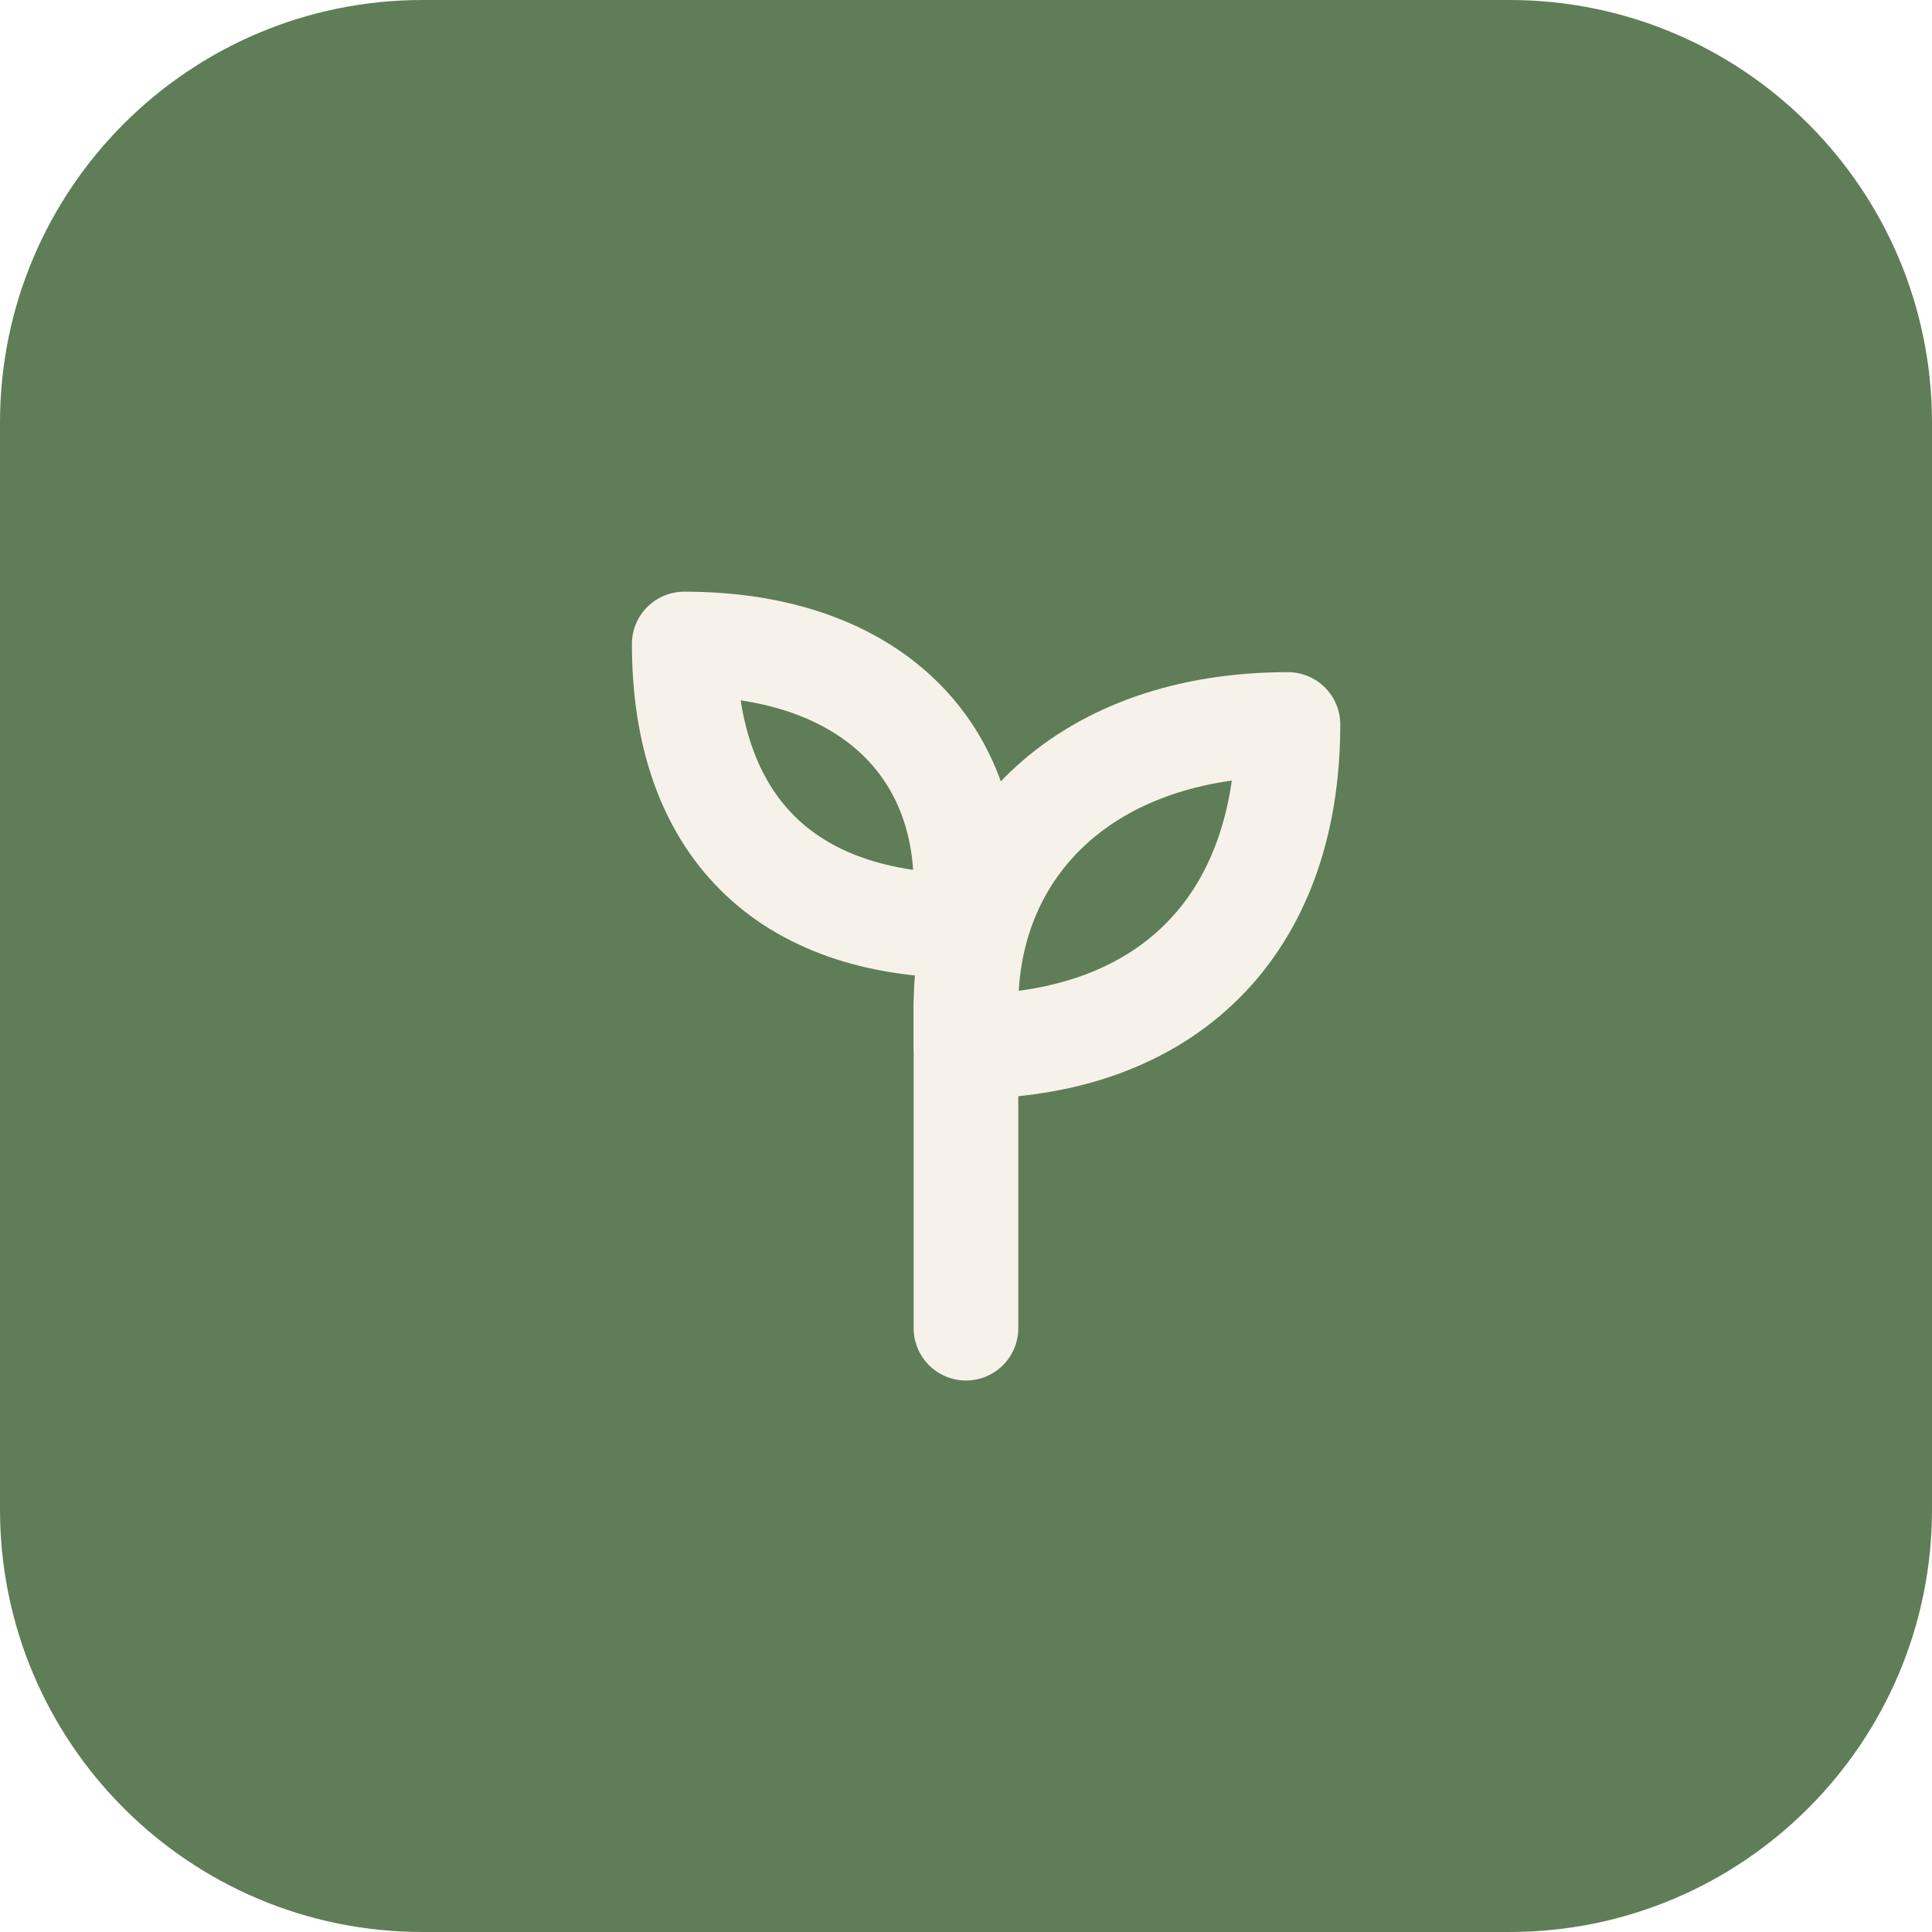
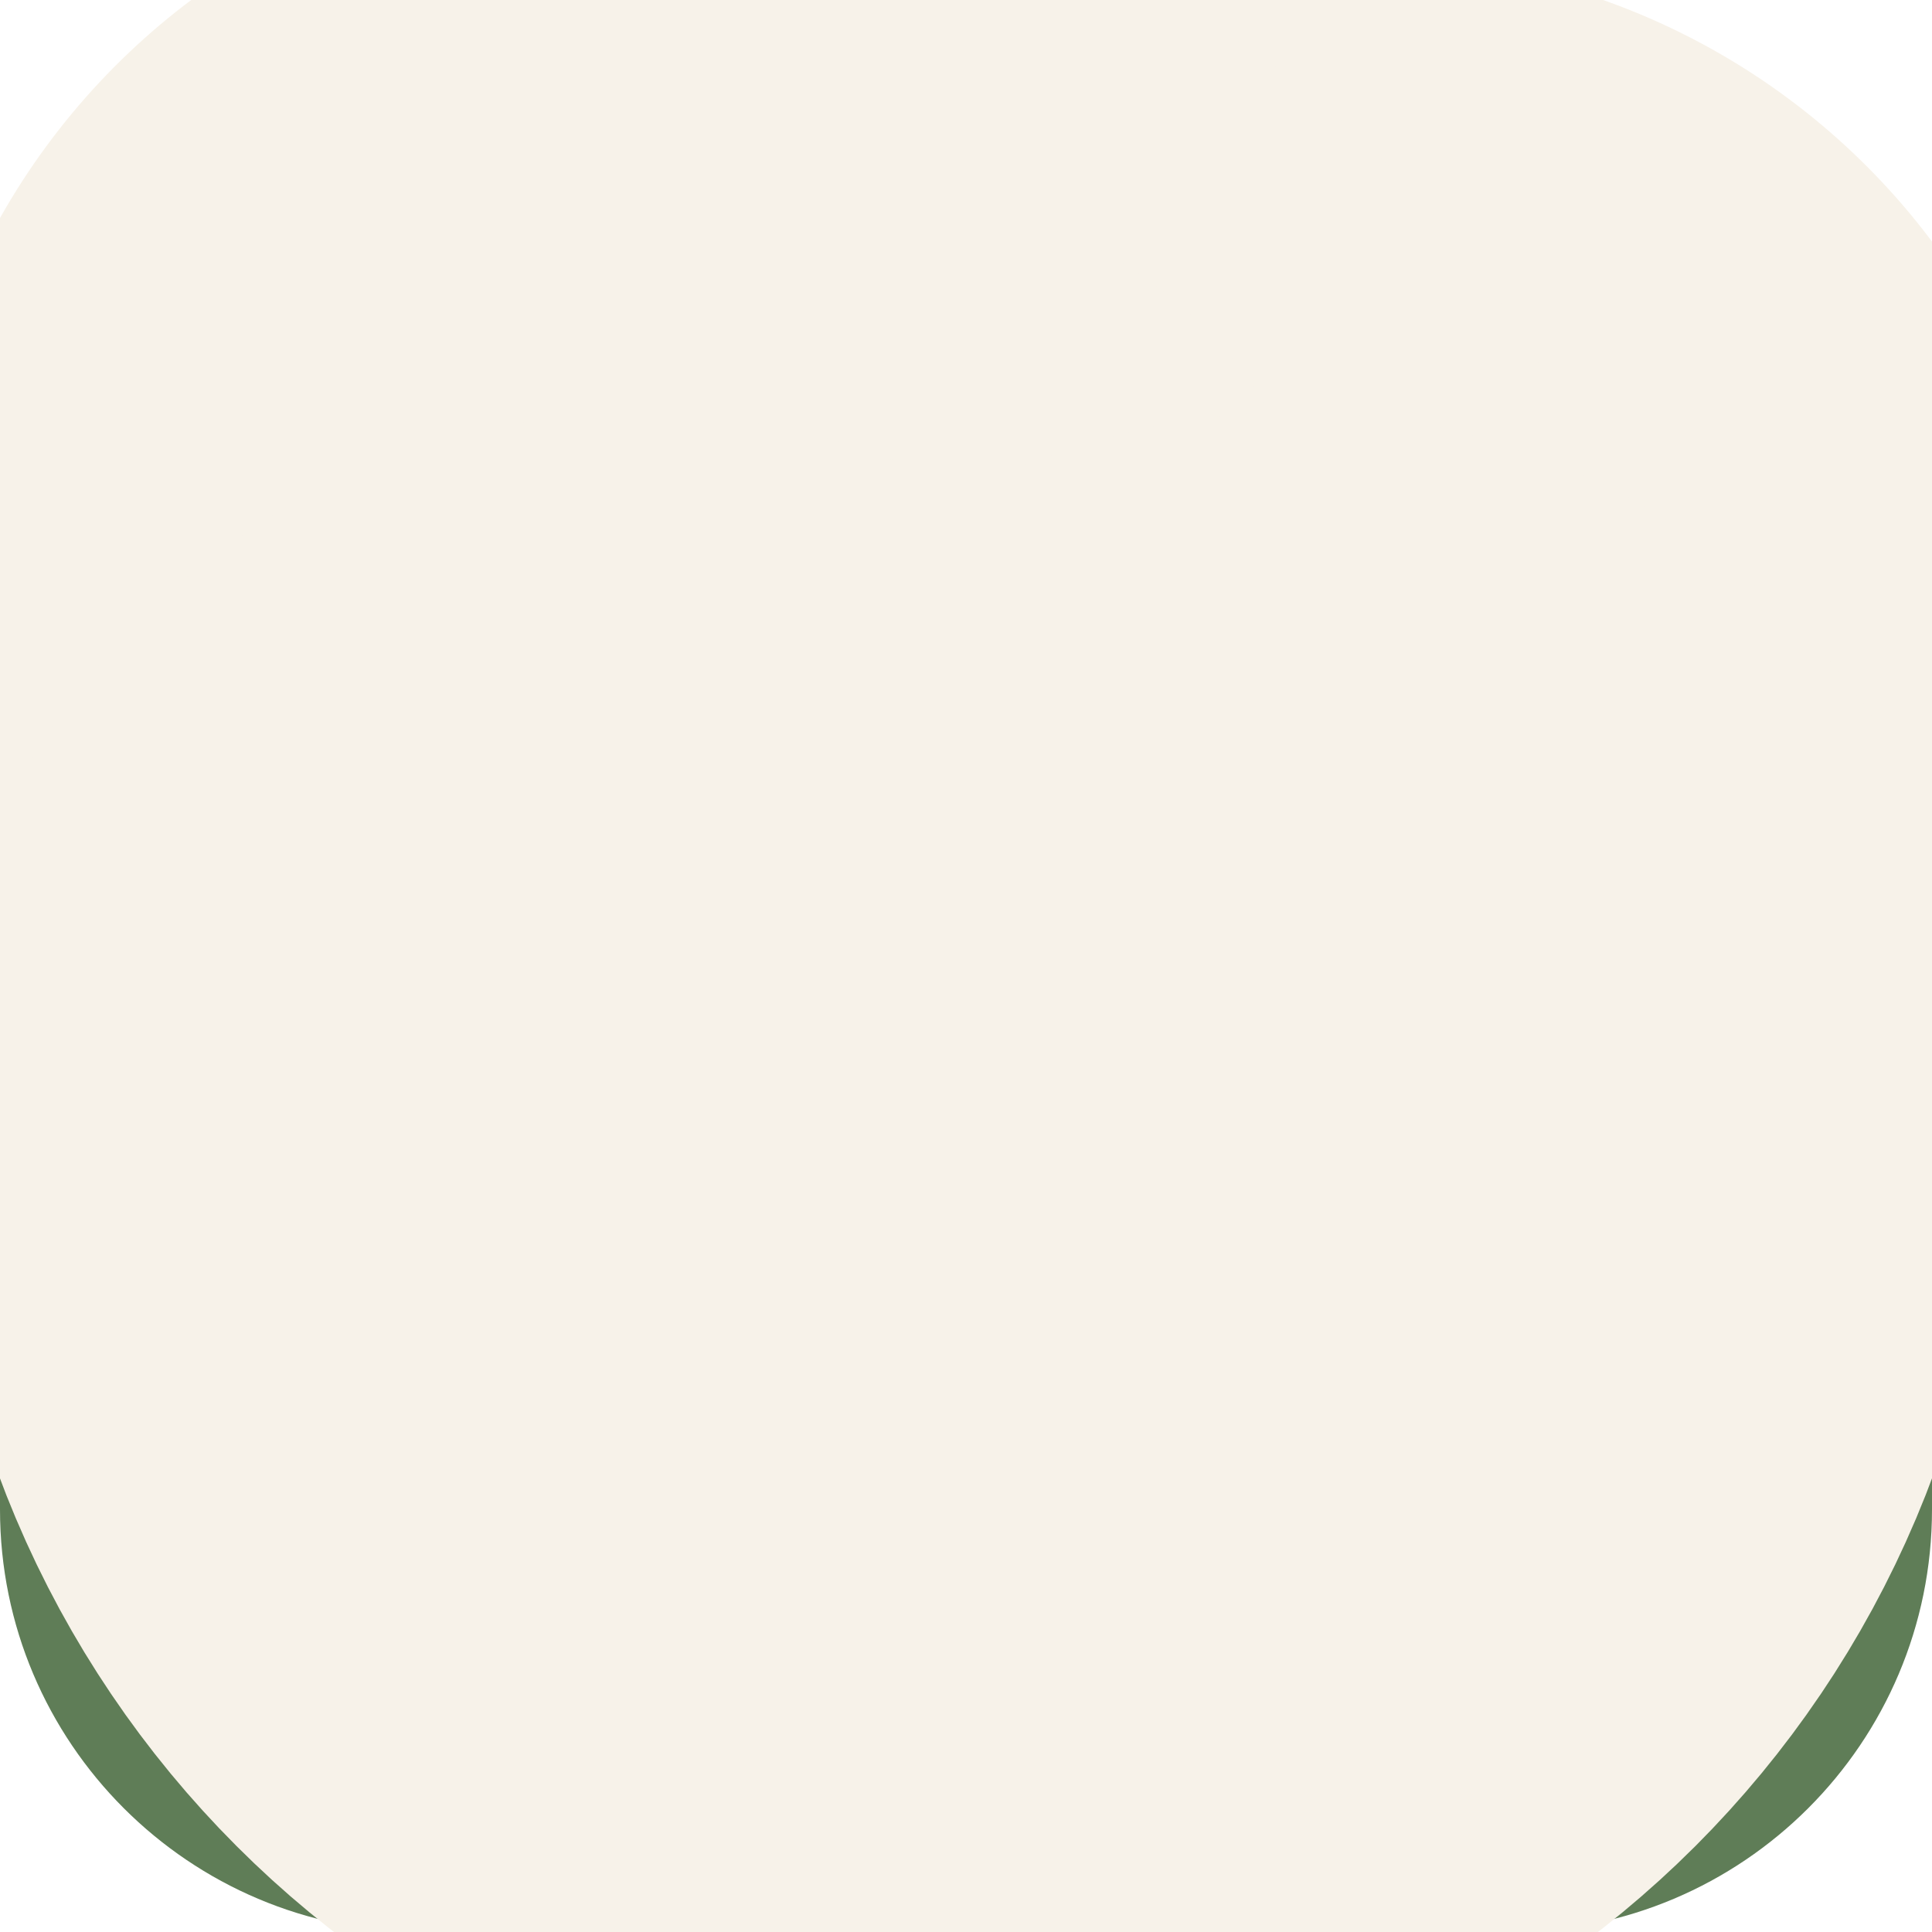
<svg xmlns="http://www.w3.org/2000/svg" viewBox="0 0 512 512">
  <rect width="512" height="512" rx="112" fill="#5f7d57" />
-   <g fill="none" stroke="#f7f2e9" stroke-width="2.6" stroke-linecap="round" stroke-linejoin="round" transform="translate(128,128) scale(10.666)">
-     <path d="M12 21v-8" />
+   <g fill="none" stroke="#f7f2e9" stroke-width="28" stroke-linecap="round" stroke-linejoin="round" transform="translate(96,96) scale(13.333)">
+     <path d="M12 17.5v-4.5" />
    <path d="M12 13c0-4 3-7 8-7 0 5-3 8-8 8z" />
    <path d="M12 10C12 6.5 9.5 4 5 4c0 4.5 2.5 7 7 7z" />
+     <path d="M5.5 15a6.5 6.5 0 0 0 13 0" />
  </g>
</svg>
